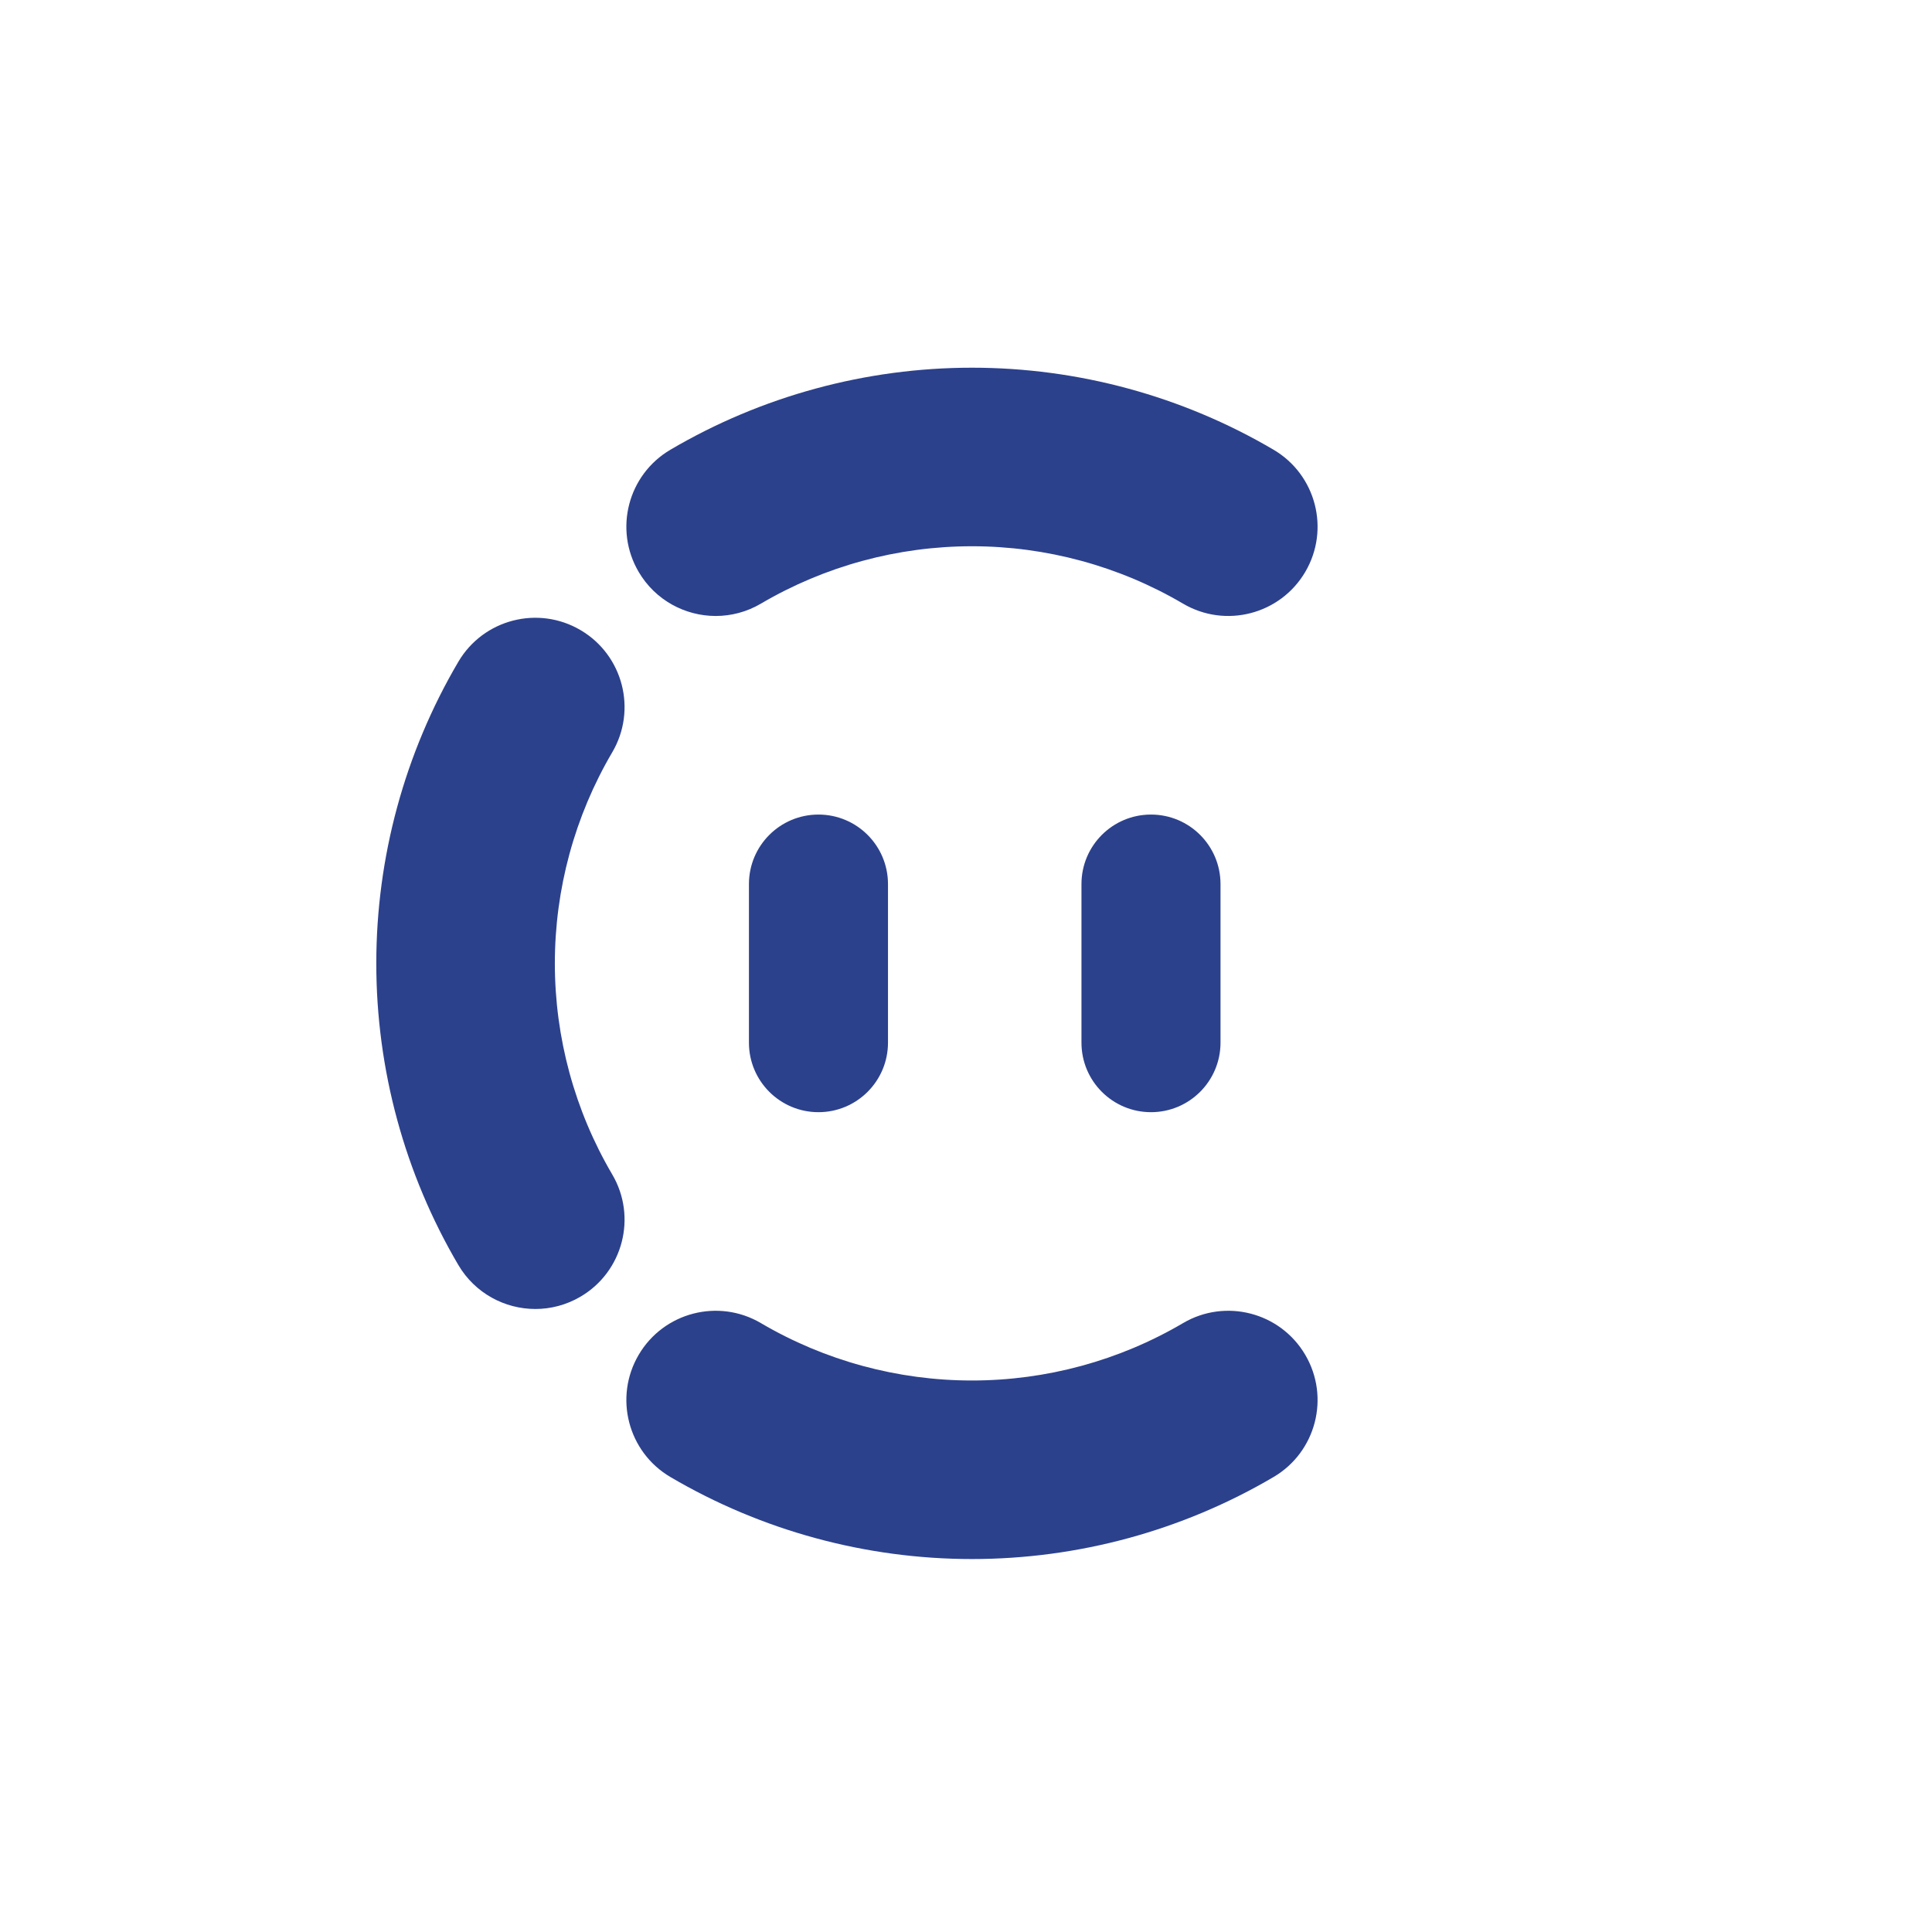
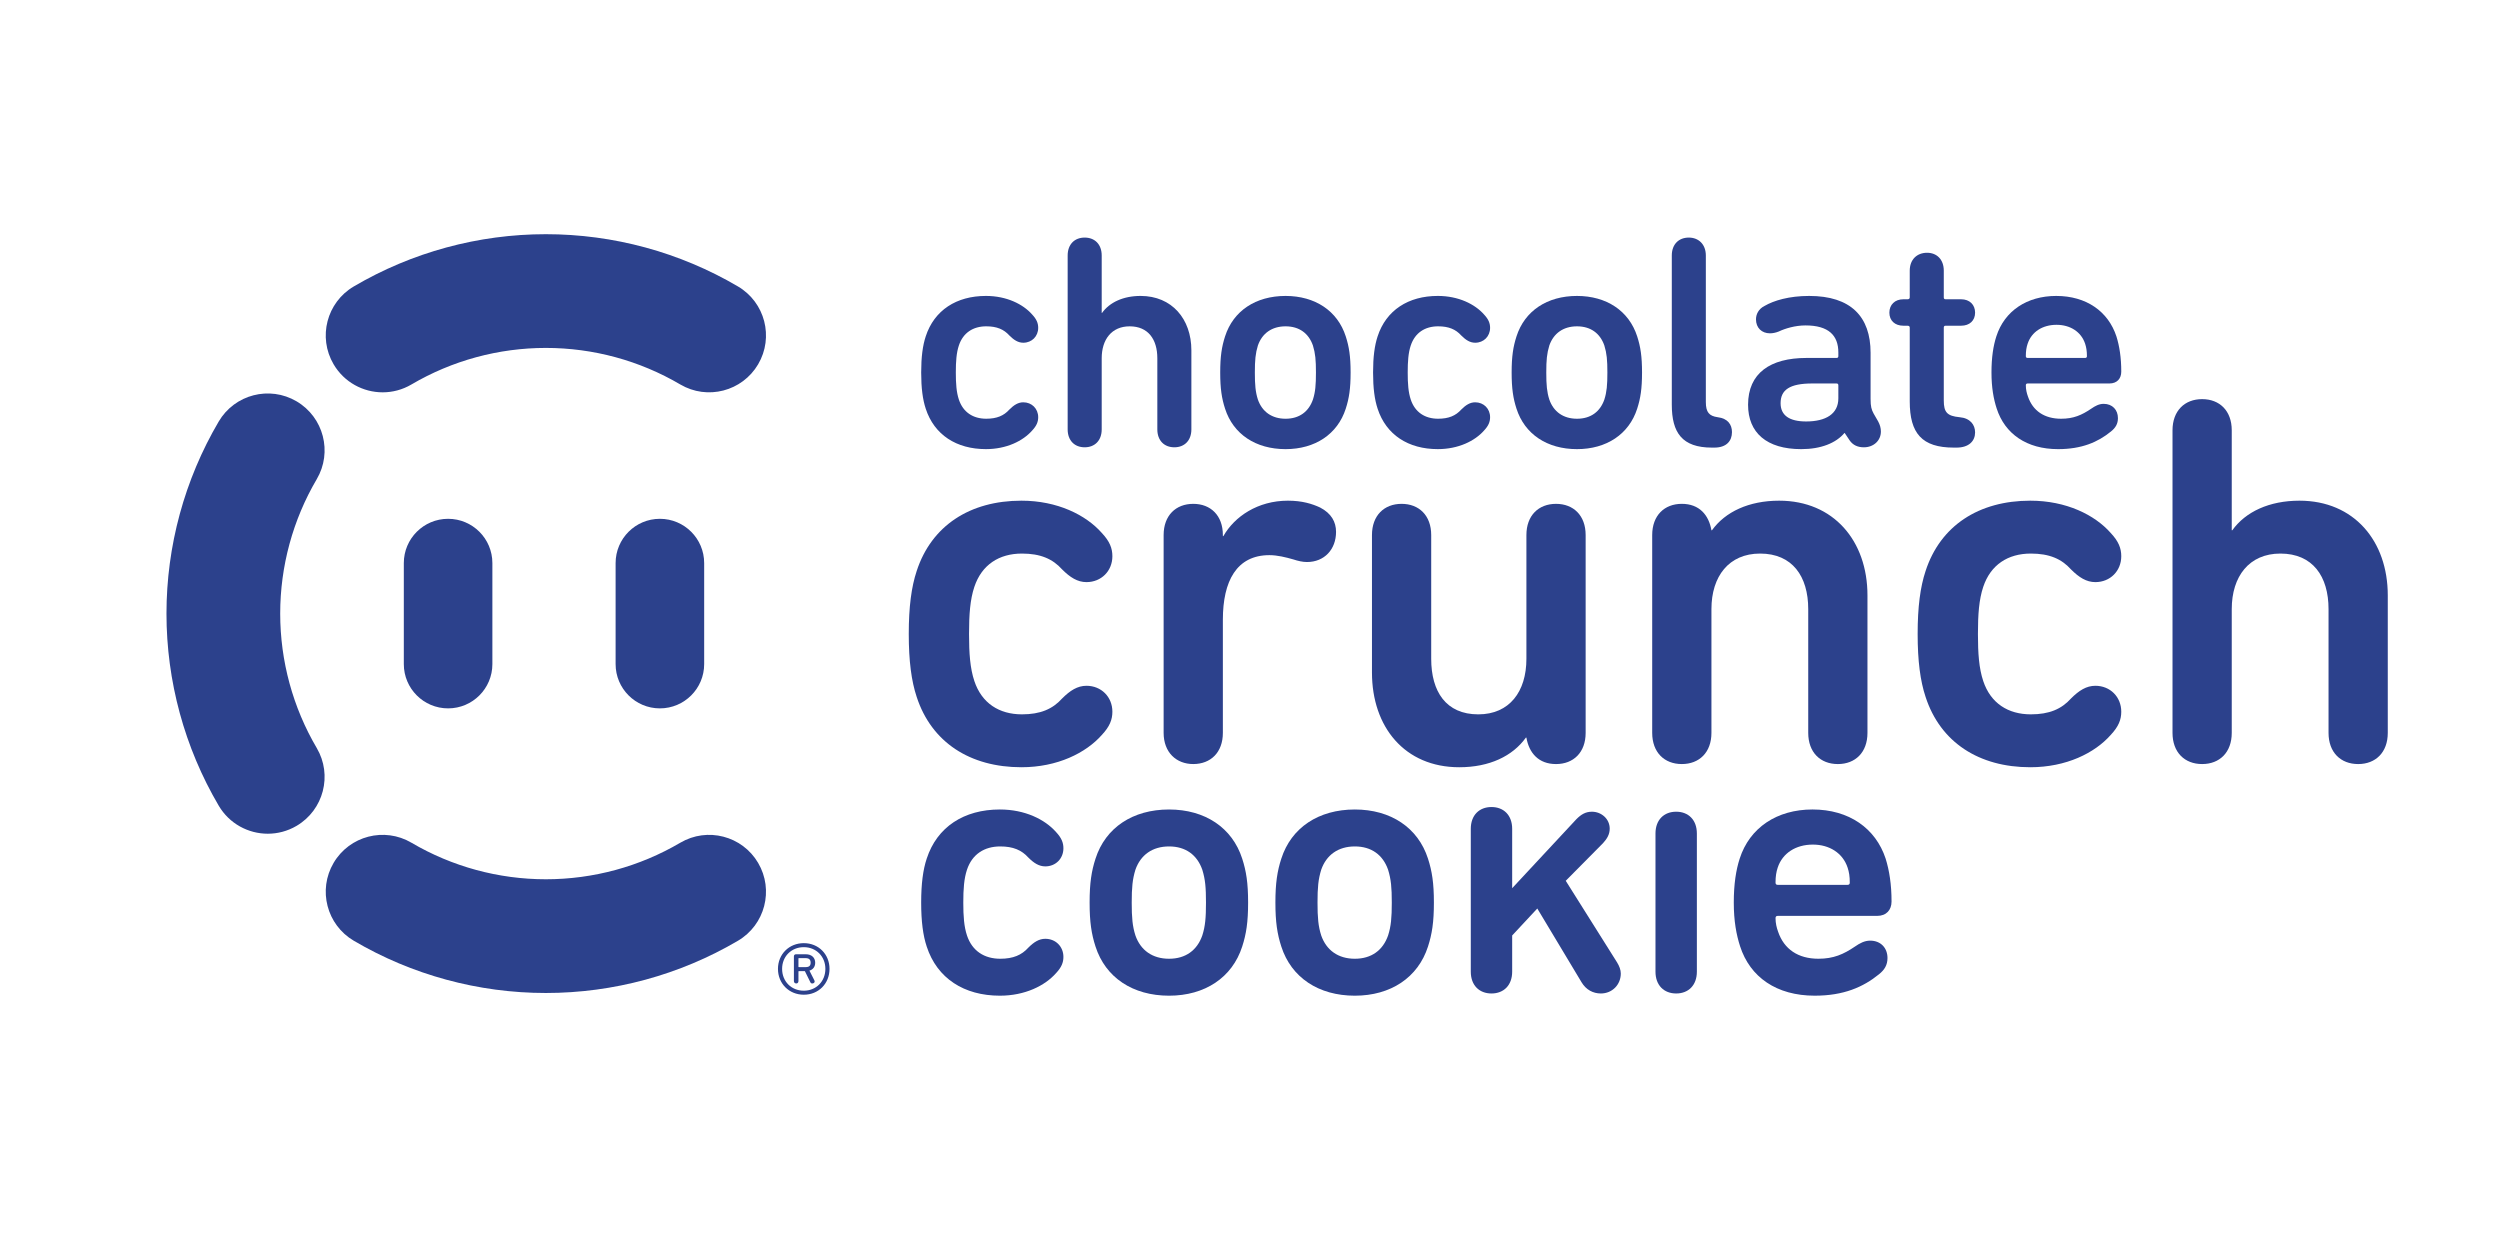
- <svg xmlns="http://www.w3.org/2000/svg" version="1.1" id="Capa_1" x="0px" y="0px" viewBox="0 0 200 200" style="enable-background:new 0 0 200 200;" xml:space="preserve">
+ <svg xmlns="http://www.w3.org/2000/svg" version="1.1" id="Capa_1" x="0px" y="0px" viewBox="0 0 406.328 204.143" style="enable-background:new 0 0 406.328 204.143;" xml:space="preserve">
  <g>
-     <path style="fill:#2C418C;" d="M55.421,135.506c-3.168,0-6.252-1.63-7.975-4.557c-5.556-9.445-8.492-20.24-8.492-31.22   s2.937-21.776,8.492-31.22c2.588-4.399,8.252-5.868,12.652-3.28c4.399,2.588,5.868,8.252,3.28,12.652   c-3.886,6.606-5.94,14.161-5.94,21.848s2.054,15.242,5.94,21.848c2.588,4.399,1.119,10.064-3.28,12.652   C58.627,135.094,57.013,135.506,55.421,135.506" />
-     <path style="fill:#2C418C;" d="M74.093,63.766c-3.168,0-6.252-1.63-7.975-4.557c-2.588-4.4-1.12-10.064,3.28-12.652   c9.444-5.556,20.24-8.493,31.22-8.493c10.98,0,21.775,2.937,31.22,8.492c4.399,2.588,5.868,8.252,3.28,12.652   c-2.588,4.399-8.253,5.868-12.652,3.28c-6.606-3.886-14.161-5.94-21.848-5.94c-7.687,0-15.242,2.054-21.849,5.941   C77.298,63.354,75.685,63.765,74.093,63.766" />
-     <path style="fill:#2C418C;" d="M100.618,161.392c-10.98,0-21.776-2.937-31.22-8.493c-4.399-2.588-5.868-8.253-3.28-12.651   c2.588-4.4,8.253-5.868,12.652-3.28c6.606,3.886,14.161,5.941,21.848,5.941c7.687,0,15.242-2.054,21.848-5.94   c4.4-2.589,10.064-1.12,12.652,3.28c2.588,4.4,1.119,10.064-3.28,12.652C122.394,158.455,111.598,161.392,100.618,161.392" />
-     <path style="fill:#2C418C;" d="M84.727,115.133c-3.975,0-7.197-3.222-7.197-7.197V91.52c0-3.975,3.222-7.197,7.197-7.197   s7.197,3.222,7.197,7.197v16.416C91.924,111.91,88.701,115.133,84.727,115.133" />
-     <path style="fill:#2C418C;" d="M119.15,115.133c-3.975,0-7.197-3.222-7.197-7.197V91.52c0-3.975,3.222-7.197,7.197-7.197   s7.197,3.222,7.197,7.197v16.416C126.347,111.91,123.125,115.133,119.15,115.133" />
+     <path style="fill:#2C418C;" d="M150.461,66.427c-0.493-1.482-0.74-3.359-0.74-5.879c0-2.52,0.247-4.397,0.74-5.88   c1.385-4.248,4.991-6.57,9.782-6.57c3.36,0,6.027,1.334,7.509,3.013c0.742,0.791,0.988,1.432,0.988,2.174   c0,1.383-1.038,2.42-2.421,2.42c-0.841,0-1.531-0.444-2.273-1.186c-0.888-0.988-2.025-1.481-3.755-1.481   c-2.123,0-3.755,1.037-4.445,3.112c-0.395,1.185-0.495,2.569-0.495,4.397c0,1.827,0.1,3.21,0.495,4.396   c0.691,2.075,2.322,3.113,4.445,3.113c1.73,0,2.866-0.495,3.755-1.483c0.742-0.741,1.432-1.186,2.273-1.186   c1.383,0,2.421,1.038,2.421,2.421c0,0.741-0.247,1.383-0.988,2.174c-1.483,1.68-4.15,3.014-7.509,3.014   C155.452,72.998,151.846,70.676,150.461,66.427" />
+     <path style="fill:#2C418C;" d="M188.102,69.786v-11.56c0-3.063-1.483-5.187-4.496-5.187c-2.915,0-4.545,2.124-4.545,5.187v11.56   c0,1.828-1.137,2.914-2.767,2.914c-1.629,0-2.766-1.086-2.766-2.914V41.528c0-1.828,1.137-2.915,2.766-2.915   c1.63,0,2.767,1.086,2.767,2.915v9.337h0.049c1.236-1.73,3.459-2.767,6.275-2.767c5.089,0,8.251,3.755,8.251,8.843v12.845   c0,1.828-1.137,2.914-2.766,2.914C189.238,72.701,188.102,71.615,188.102,69.786" />
+     <path style="fill:#2C418C;" d="M199.113,66.427c-0.544-1.68-0.79-3.261-0.79-5.879c0-2.619,0.247-4.2,0.79-5.879   c1.333-4.15,4.989-6.57,9.831-6.57c4.792,0,8.447,2.42,9.782,6.57c0.544,1.68,0.79,3.261,0.79,5.879   c0,2.618-0.247,4.199-0.79,5.879c-1.334,4.15-4.989,6.571-9.782,6.571C204.102,72.998,200.446,70.577,199.113,66.427    M213.39,64.945c0.395-1.235,0.493-2.371,0.493-4.397c0-2.026-0.098-3.112-0.493-4.397c-0.692-1.976-2.222-3.112-4.446-3.112   c-2.224,0-3.805,1.136-4.496,3.112c-0.395,1.284-0.495,2.371-0.495,4.397c0,2.025,0.1,3.162,0.495,4.397   c0.691,1.976,2.272,3.113,4.496,3.113C211.168,68.058,212.698,66.921,213.39,64.945" />
+     <path style="fill:#2C418C;" d="M223.906,66.427c-0.493-1.482-0.74-3.359-0.74-5.879c0-2.52,0.247-4.397,0.74-5.88   c1.385-4.248,4.991-6.57,9.783-6.57c3.359,0,6.026,1.334,7.509,3.013c0.742,0.791,0.988,1.432,0.988,2.174   c0,1.383-1.037,2.42-2.421,2.42c-0.841,0-1.531-0.444-2.273-1.186c-0.888-0.988-2.025-1.481-3.755-1.481   c-2.123,0-3.754,1.037-4.445,3.112c-0.395,1.185-0.495,2.569-0.495,4.397c0,1.827,0.1,3.21,0.495,4.396   c0.691,2.075,2.322,3.113,4.445,3.113c1.73,0,2.866-0.495,3.755-1.483c0.742-0.741,1.432-1.186,2.273-1.186   c1.383,0,2.421,1.038,2.421,2.421c0,0.741-0.247,1.383-0.988,2.174c-1.483,1.68-4.15,3.014-7.509,3.014   C228.897,72.998,225.291,70.676,223.906,66.427" />
+     <path style="fill:#2C418C;" d="M246.479,66.427c-0.544-1.68-0.79-3.261-0.79-5.879c0-2.619,0.247-4.2,0.79-5.879   c1.333-4.15,4.989-6.57,9.831-6.57c4.792,0,8.447,2.42,9.782,6.57c0.544,1.68,0.79,3.261,0.79,5.879   c0,2.618-0.247,4.199-0.79,5.879c-1.334,4.15-4.989,6.571-9.782,6.571C251.468,72.998,247.812,70.577,246.479,66.427    M260.756,64.945c0.395-1.235,0.494-2.371,0.494-4.397c0-2.026-0.098-3.112-0.494-4.397c-0.692-1.976-2.222-3.112-4.446-3.112   c-2.224,0-3.805,1.136-4.496,3.112c-0.395,1.284-0.495,2.371-0.495,4.397c0,2.025,0.1,3.162,0.495,4.397   c0.691,1.976,2.272,3.113,4.496,3.113C258.534,68.058,260.064,66.921,260.756,64.945" />
+     <path style="fill:#2C418C;" d="M278.24,72.75c-4.842,0-6.521-2.421-6.521-6.966V41.528c0-1.828,1.135-2.914,2.766-2.914   c1.581,0,2.767,1.086,2.767,2.914V65.34c0,1.679,0.544,2.272,1.925,2.47c1.632,0.198,2.322,1.186,2.322,2.421   c0,1.432-0.888,2.519-2.864,2.519H278.24z" />
+     <path style="fill:#2C418C;" d="M305.704,70.132c0,1.483-1.185,2.569-2.766,2.569c-0.988,0-1.779-0.345-2.322-1.135l-0.791-1.186   h-0.049c-1.383,1.63-3.804,2.619-7.016,2.619c-5.631,0-8.644-2.668-8.644-7.214c0-5.138,3.606-7.607,9.486-7.607h4.891   c0.196,0,0.296-0.1,0.296-0.297v-0.593c0-2.767-1.581-4.397-5.335-4.397c-1.679,0-3.31,0.494-4.347,0.988   c-0.493,0.197-0.988,0.296-1.432,0.296c-1.334,0-2.273-0.889-2.273-2.272c0-0.791,0.395-1.68,1.383-2.174   c1.532-0.89,4.001-1.63,7.263-1.63c6.768,0,9.98,3.36,9.98,9.238v7.509c0,1.235,0.147,1.729,0.494,2.371l0.741,1.284   C305.556,69.046,305.704,69.589,305.704,70.132 M298.788,64.747v-2.125c0-0.197-0.1-0.296-0.296-0.296h-3.952   c-3.656,0-5.138,1.037-5.138,3.211c0,1.976,1.432,2.964,4.148,2.964C296.763,68.502,298.788,67.267,298.788,64.747" />
+     <path style="fill:#2C418C;" d="M309.355,52.939c-1.383,0-2.273-0.839-2.273-2.124c0-1.284,0.89-2.174,2.273-2.174h0.691   c0.197,0,0.346-0.099,0.346-0.296v-4.348c0-1.828,1.186-2.915,2.816-2.915c1.581,0,2.718,1.087,2.718,2.915v4.348   c0,0.197,0.099,0.296,0.296,0.296h2.52c1.384,0,2.273,0.889,2.273,2.174c0,1.284-0.89,2.124-2.273,2.124h-2.52   c-0.196,0-0.296,0.1-0.296,0.297v11.857c0,1.926,0.544,2.519,2.569,2.717c1.729,0.148,2.52,1.235,2.52,2.47   c0,1.383-0.988,2.47-3.013,2.47h-0.446c-5.187,0-7.163-2.321-7.163-7.509V53.237c0-0.197-0.149-0.297-0.346-0.297H309.355z" />
+     <path style="fill:#2C418C;" d="M324.517,66.377c-0.493-1.531-0.839-3.36-0.839-5.829c0-2.471,0.296-4.347,0.791-5.879   c1.332-4.15,4.989-6.57,9.732-6.57c4.891,0,8.448,2.519,9.781,6.57c0.495,1.581,0.79,3.458,0.79,5.731   c0,1.137-0.691,1.927-1.925,1.927h-13.289c-0.199,0-0.297,0.098-0.297,0.296c0,0.693,0.148,1.285,0.346,1.828   c0.79,2.322,2.667,3.607,5.385,3.607c2.025,0,3.359-0.593,4.891-1.63c0.642-0.445,1.284-0.791,2.025-0.791   c1.432,0,2.322,0.988,2.322,2.322c0,0.939-0.395,1.581-1.137,2.174c-2.125,1.729-4.743,2.866-8.597,2.866   C329.408,72.998,325.851,70.527,324.517,66.377 M338.894,55.855c-0.642-1.927-2.422-3.063-4.644-3.063   c-2.272,0-4.05,1.136-4.692,3.063c-0.199,0.593-0.297,1.186-0.297,2.025c0,0.197,0.098,0.297,0.297,0.297h9.337   c0.198,0,0.296-0.1,0.296-0.297C339.189,57.041,339.091,56.448,338.894,55.855" />
+     <path style="fill:#2C418C;" d="M148.989,113.267c-0.858-2.579-1.287-5.845-1.287-10.229c0-4.385,0.429-7.651,1.287-10.23   c2.41-7.393,8.684-11.432,17.022-11.432c5.845,0,10.486,2.32,13.066,5.243c1.29,1.375,1.72,2.492,1.72,3.782   c0,2.407-1.805,4.211-4.212,4.211c-1.463,0-2.665-0.773-3.956-2.063c-1.546-1.719-3.524-2.577-6.533-2.577   c-3.694,0-6.533,1.805-7.735,5.415c-0.688,2.063-0.862,4.47-0.862,7.651c0,3.18,0.174,5.587,0.862,7.65   c1.202,3.61,4.041,5.416,7.735,5.416c3.009,0,4.987-0.861,6.533-2.58c1.29-1.289,2.492-2.063,3.956-2.063   c2.407,0,4.212,1.806,4.212,4.213c0,1.289-0.43,2.407-1.72,3.782c-2.58,2.923-7.221,5.244-13.066,5.244   C157.673,124.701,151.399,120.66,148.989,113.267" />
+     <path style="fill:#2C418C;" d="M198.753,87.135h0.085c1.807-3.181,5.589-5.759,10.489-5.759c2.322,0,3.953,0.515,5.243,1.117   c1.807,0.946,2.58,2.322,2.58,3.954c0,2.837-1.892,4.9-4.728,4.9c-0.687,0-1.461-0.173-2.233-0.43   c-1.205-0.344-2.581-0.688-3.871-0.688c-5.328,0-7.564,4.213-7.564,10.487v18.395c0,3.181-1.978,5.071-4.814,5.071   c-2.751,0-4.814-1.89-4.814-5.071V86.963c0-3.18,1.978-5.072,4.814-5.072c2.836,0,4.814,1.892,4.814,5.072V87.135z" />
+     <path style="fill:#2C418C;" d="M248.088,119.887h-0.088c-2.148,3.008-5.93,4.814-10.829,4.814c-8.855,0-14.183-6.533-14.183-15.388   v-22.35c0-3.18,1.978-5.072,4.814-5.072c2.836,0,4.814,1.893,4.814,5.072v20.115c0,5.33,2.407,9.027,7.65,9.027   c5.072,0,7.823-3.697,7.823-9.027V86.963c0-3.18,1.975-5.072,4.814-5.072c2.836,0,4.814,1.893,4.814,5.072v32.15   c0,3.181-1.978,5.071-4.814,5.071C250.063,124.184,248.517,122.379,248.088,119.887" />
+     <path style="fill:#2C418C;" d="M278.247,86.19c2.151-3.009,6.019-4.814,10.918-4.814c8.855,0,14.356,6.533,14.356,15.387v22.35   c0,3.181-1.977,5.071-4.813,5.071c-2.836,0-4.814-1.89-4.814-5.071V98.997c0-5.33-2.581-9.025-7.823-9.025   c-5.072,0-7.909,3.696-7.909,9.025v20.115c0,3.181-1.978,5.071-4.814,5.071c-2.836,0-4.814-1.89-4.814-5.071v-32.15   c0-3.18,1.978-5.072,4.814-5.072c2.836,0,4.385,1.806,4.814,4.3H278.247z" />
+     <path style="fill:#2C418C;" d="M312.967,113.267c-0.861-2.579-1.29-5.845-1.29-10.229c0-4.385,0.429-7.651,1.29-10.23   c2.404-7.393,8.681-11.432,17.019-11.432c5.846,0,10.489,2.32,13.066,5.243c1.29,1.375,1.72,2.492,1.72,3.782   c0,2.407-1.805,4.211-4.211,4.211c-1.461,0-2.666-0.773-3.956-2.063c-1.546-1.719-3.523-2.577-6.533-2.577   c-3.697,0-6.533,1.805-7.735,5.415c-0.688,2.063-0.861,4.47-0.861,7.651c0,3.18,0.173,5.587,0.861,7.65   c1.202,3.61,4.038,5.416,7.735,5.416c3.009,0,4.987-0.861,6.533-2.58c1.29-1.289,2.495-2.063,3.956-2.063   c2.407,0,4.211,1.806,4.211,4.213c0,1.289-0.429,2.407-1.72,3.782c-2.577,2.923-7.22,5.244-13.066,5.244   C321.649,124.701,315.371,120.66,312.967,113.267" />
+     <path style="fill:#2C418C;" d="M378.46,119.112V98.997c0-5.33-2.577-9.025-7.823-9.025c-5.07,0-7.908,3.696-7.908,9.025v20.115   c0,3.181-1.975,5.071-4.814,5.071c-2.836,0-4.814-1.89-4.814-5.071v-49.17c0-3.181,1.978-5.071,4.814-5.071   c2.839,0,4.814,1.89,4.814,5.071V86.19h0.088c2.148-3.009,6.016-4.814,10.915-4.814c8.854,0,14.356,6.533,14.356,15.387v22.35   c0,3.181-1.978,5.071-4.814,5.071C380.438,124.183,378.46,122.293,378.46,119.112" />
+     <path style="fill:#2C418C;" d="M150.62,153.845c-0.6-1.801-0.9-4.083-0.9-7.146c0-3.062,0.3-5.344,0.9-7.145   c1.683-5.164,6.066-7.987,11.89-7.987c4.083,0,7.325,1.622,9.127,3.663c0.901,0.961,1.201,1.742,1.201,2.642   c0,1.681-1.261,2.943-2.942,2.943c-1.022,0-1.862-0.54-2.763-1.441c-1.08-1.201-2.461-1.802-4.563-1.802   c-2.581,0-4.563,1.261-5.404,3.783c-0.48,1.441-0.601,3.123-0.601,5.344c0,2.222,0.121,3.903,0.601,5.345   c0.84,2.522,2.823,3.782,5.404,3.782c2.102,0,3.484-0.6,4.563-1.801c0.902-0.901,1.741-1.441,2.763-1.441   c1.681,0,2.942,1.26,2.942,2.942c0,0.901-0.3,1.681-1.201,2.642c-1.802,2.041-5.044,3.662-9.127,3.662   C156.687,161.831,152.303,159.009,150.62,153.845" />
+     <path style="fill:#2C418C;" d="M178.057,153.845c-0.661-2.041-0.961-3.963-0.961-7.146c0-3.182,0.3-5.104,0.961-7.145   c1.62-5.044,6.064-7.986,11.95-7.986c5.824,0,10.267,2.942,11.889,7.986c0.661,2.042,0.961,3.963,0.961,7.145   c0,3.183-0.3,5.104-0.961,7.146c-1.622,5.044-6.064,7.986-11.889,7.986C184.122,161.831,179.677,158.889,178.057,153.845    M195.411,152.044c0.48-1.502,0.599-2.882,0.599-5.345c0-2.462-0.119-3.783-0.599-5.344c-0.842-2.402-2.702-3.783-5.404-3.783   c-2.703,0-4.625,1.382-5.465,3.783c-0.48,1.561-0.602,2.882-0.602,5.344c0,2.462,0.121,3.843,0.602,5.345   c0.84,2.402,2.761,3.782,5.465,3.782C192.709,155.826,194.569,154.445,195.411,152.044" />
+     <path style="fill:#2C418C;" d="M208.254,153.845c-0.661-2.041-0.961-3.963-0.961-7.146c0-3.182,0.3-5.104,0.961-7.145   c1.622-5.044,6.064-7.986,11.948-7.986c5.826,0,10.269,2.942,11.89,7.986c0.661,2.042,0.961,3.963,0.961,7.145   c0,3.183-0.3,5.104-0.961,7.146c-1.622,5.044-6.064,7.986-11.89,7.986C214.318,161.831,209.876,158.889,208.254,153.845    M225.607,152.044c0.48-1.502,0.602-2.882,0.602-5.345c0-2.462-0.121-3.783-0.602-5.344c-0.839-2.402-2.702-3.783-5.405-3.783   c-2.701,0-4.623,1.382-5.463,3.783c-0.48,1.561-0.601,2.882-0.601,5.344c0,2.462,0.121,3.843,0.601,5.345   c0.84,2.402,2.762,3.782,5.463,3.782C222.905,155.826,224.768,154.445,225.607,152.044" />
+     <path style="fill:#2C418C;" d="M245.776,144.358l10.449-11.228c0.78-0.781,1.501-1.201,2.521-1.201c1.501,0,2.882,1.14,2.882,2.761   c0,0.901-0.421,1.622-1.08,2.342l-6.066,6.125l8.347,13.271c0.361,0.599,0.601,1.201,0.601,1.8c0,1.802-1.382,3.243-3.243,3.243   c-1.261,0-2.402-0.601-3.123-1.802l-7.206-12.009l-4.083,4.384v5.884c0,2.222-1.382,3.543-3.363,3.543s-3.363-1.322-3.363-3.543   V134.71c0-2.221,1.382-3.543,3.363-3.543s3.363,1.322,3.363,3.543V144.358z" />
+     <path style="fill:#2C418C;" d="M269.068,157.928V135.47c0-2.222,1.382-3.542,3.363-3.542c1.981,0,3.363,1.32,3.363,3.542v22.458   c0,2.221-1.382,3.543-3.363,3.543C270.45,161.471,269.068,160.149,269.068,157.928" />
+     <path style="fill:#2C418C;" d="M282.814,153.785c-0.601-1.862-1.02-4.083-1.02-7.087c0-3.001,0.359-5.284,0.961-7.145   c1.622-5.044,6.064-7.987,11.829-7.987c5.945,0,10.268,3.063,11.89,7.987c0.6,1.921,0.961,4.203,0.961,6.966   c0,1.38-0.842,2.341-2.342,2.341h-16.154c-0.238,0-0.359,0.121-0.359,0.361c0,0.84,0.181,1.56,0.421,2.221   c0.961,2.823,3.242,4.383,6.545,4.383c2.461,0,4.083-0.721,5.945-1.981c0.78-0.54,1.56-0.961,2.462-0.961   c1.741,0,2.823,1.201,2.823,2.823c0,1.141-0.48,1.922-1.382,2.642c-2.582,2.101-5.764,3.481-10.447,3.481   C288.76,161.83,284.436,158.829,282.814,153.785 M300.288,140.995c-0.782-2.342-2.942-3.723-5.645-3.723   c-2.761,0-4.923,1.382-5.705,3.723c-0.238,0.721-0.359,1.441-0.359,2.462c0,0.24,0.121,0.359,0.359,0.359h11.35   c0.24,0,0.359-0.119,0.359-0.359C300.648,142.436,300.529,141.716,300.288,140.995" />
+     <path style="fill:#2C418C;" d="M126.443,157.47c0-2.372,1.806-4.179,4.201-4.179c2.395,0,4.179,1.807,4.179,4.179   c0,2.395-1.785,4.202-4.179,4.202C128.249,161.671,126.443,159.864,126.443,157.47 M134.149,157.47   c0-2.024-1.502-3.526-3.505-3.526c-2.024,0-3.526,1.502-3.526,3.526c0,2.046,1.502,3.548,3.526,3.548   C132.647,161.018,134.149,159.516,134.149,157.47 M129.034,159.451v-4.005c0-0.218,0.13-0.348,0.348-0.348h1.589   c0.936,0,1.523,0.544,1.523,1.371c0,0.631-0.326,1.11-0.936,1.284l0.783,1.546c0.044,0.087,0.066,0.152,0.066,0.239   c0,0.174-0.196,0.305-0.371,0.305c-0.196,0-0.26-0.065-0.326-0.196l-0.892-1.806h-0.979c-0.045,0-0.066,0.022-0.066,0.065v1.546   c0,0.239-0.152,0.392-0.348,0.392C129.186,159.843,129.034,159.69,129.034,159.451 M131.754,156.469   c0-0.457-0.218-0.741-0.806-0.741h-1.11c-0.045,0-0.066,0.022-0.066,0.044v1.349c0,0.044,0.021,0.066,0.066,0.066h1.11   C131.536,157.187,131.754,156.926,131.754,156.469" />
+     <path style="fill:#2C418C;" d="M43.524,135.506c-3.168,0-6.252-1.63-7.975-4.557c-5.556-9.445-8.492-20.24-8.492-31.22   s2.937-21.776,8.492-31.22c2.588-4.399,8.252-5.868,12.652-3.28c4.399,2.588,5.868,8.252,3.28,12.652   c-3.886,6.606-5.94,14.161-5.94,21.848s2.054,15.242,5.94,21.848c2.588,4.399,1.119,10.064-3.28,12.652   C46.73,135.094,45.116,135.506,43.524,135.506" />
+     <path style="fill:#2C418C;" d="M62.196,63.766c-3.168,0-6.252-1.63-7.975-4.557c-2.588-4.4-1.12-10.064,3.28-12.652   c9.444-5.556,20.24-8.493,31.22-8.493c10.98,0,21.775,2.937,31.22,8.492c4.399,2.588,5.868,8.252,3.28,12.652   c-2.588,4.399-8.253,5.868-12.652,3.28c-6.606-3.886-14.161-5.94-21.848-5.94c-7.687,0-15.242,2.054-21.849,5.941   C65.402,63.354,63.788,63.766,62.196,63.766" />
+     <path style="fill:#2C418C;" d="M88.721,161.392c-10.98,0-21.776-2.937-31.22-8.493c-4.399-2.588-5.868-8.253-3.28-12.651   c2.588-4.4,8.253-5.868,12.652-3.28c6.606,3.886,14.161,5.941,21.848,5.941c7.687,0,15.242-2.054,21.848-5.94   c4.4-2.589,10.064-1.12,12.652,3.28c2.588,4.4,1.119,10.064-3.28,12.652C110.497,158.455,99.701,161.392,88.721,161.392" />
+     <path style="fill:#2C418C;" d="M72.83,115.133c-3.975,0-7.197-3.222-7.197-7.197V91.52c0-3.975,3.222-7.197,7.197-7.197   c3.975,0,7.197,3.222,7.197,7.197v16.416C80.027,111.911,76.804,115.133,72.83,115.133" />
+     <path style="fill:#2C418C;" d="M107.253,115.133c-3.975,0-7.197-3.222-7.197-7.197V91.52c0-3.975,3.222-7.197,7.197-7.197   c3.975,0,7.197,3.222,7.197,7.197v16.416C114.45,111.911,111.228,115.133,107.253,115.133" />
  </g>
</svg>
